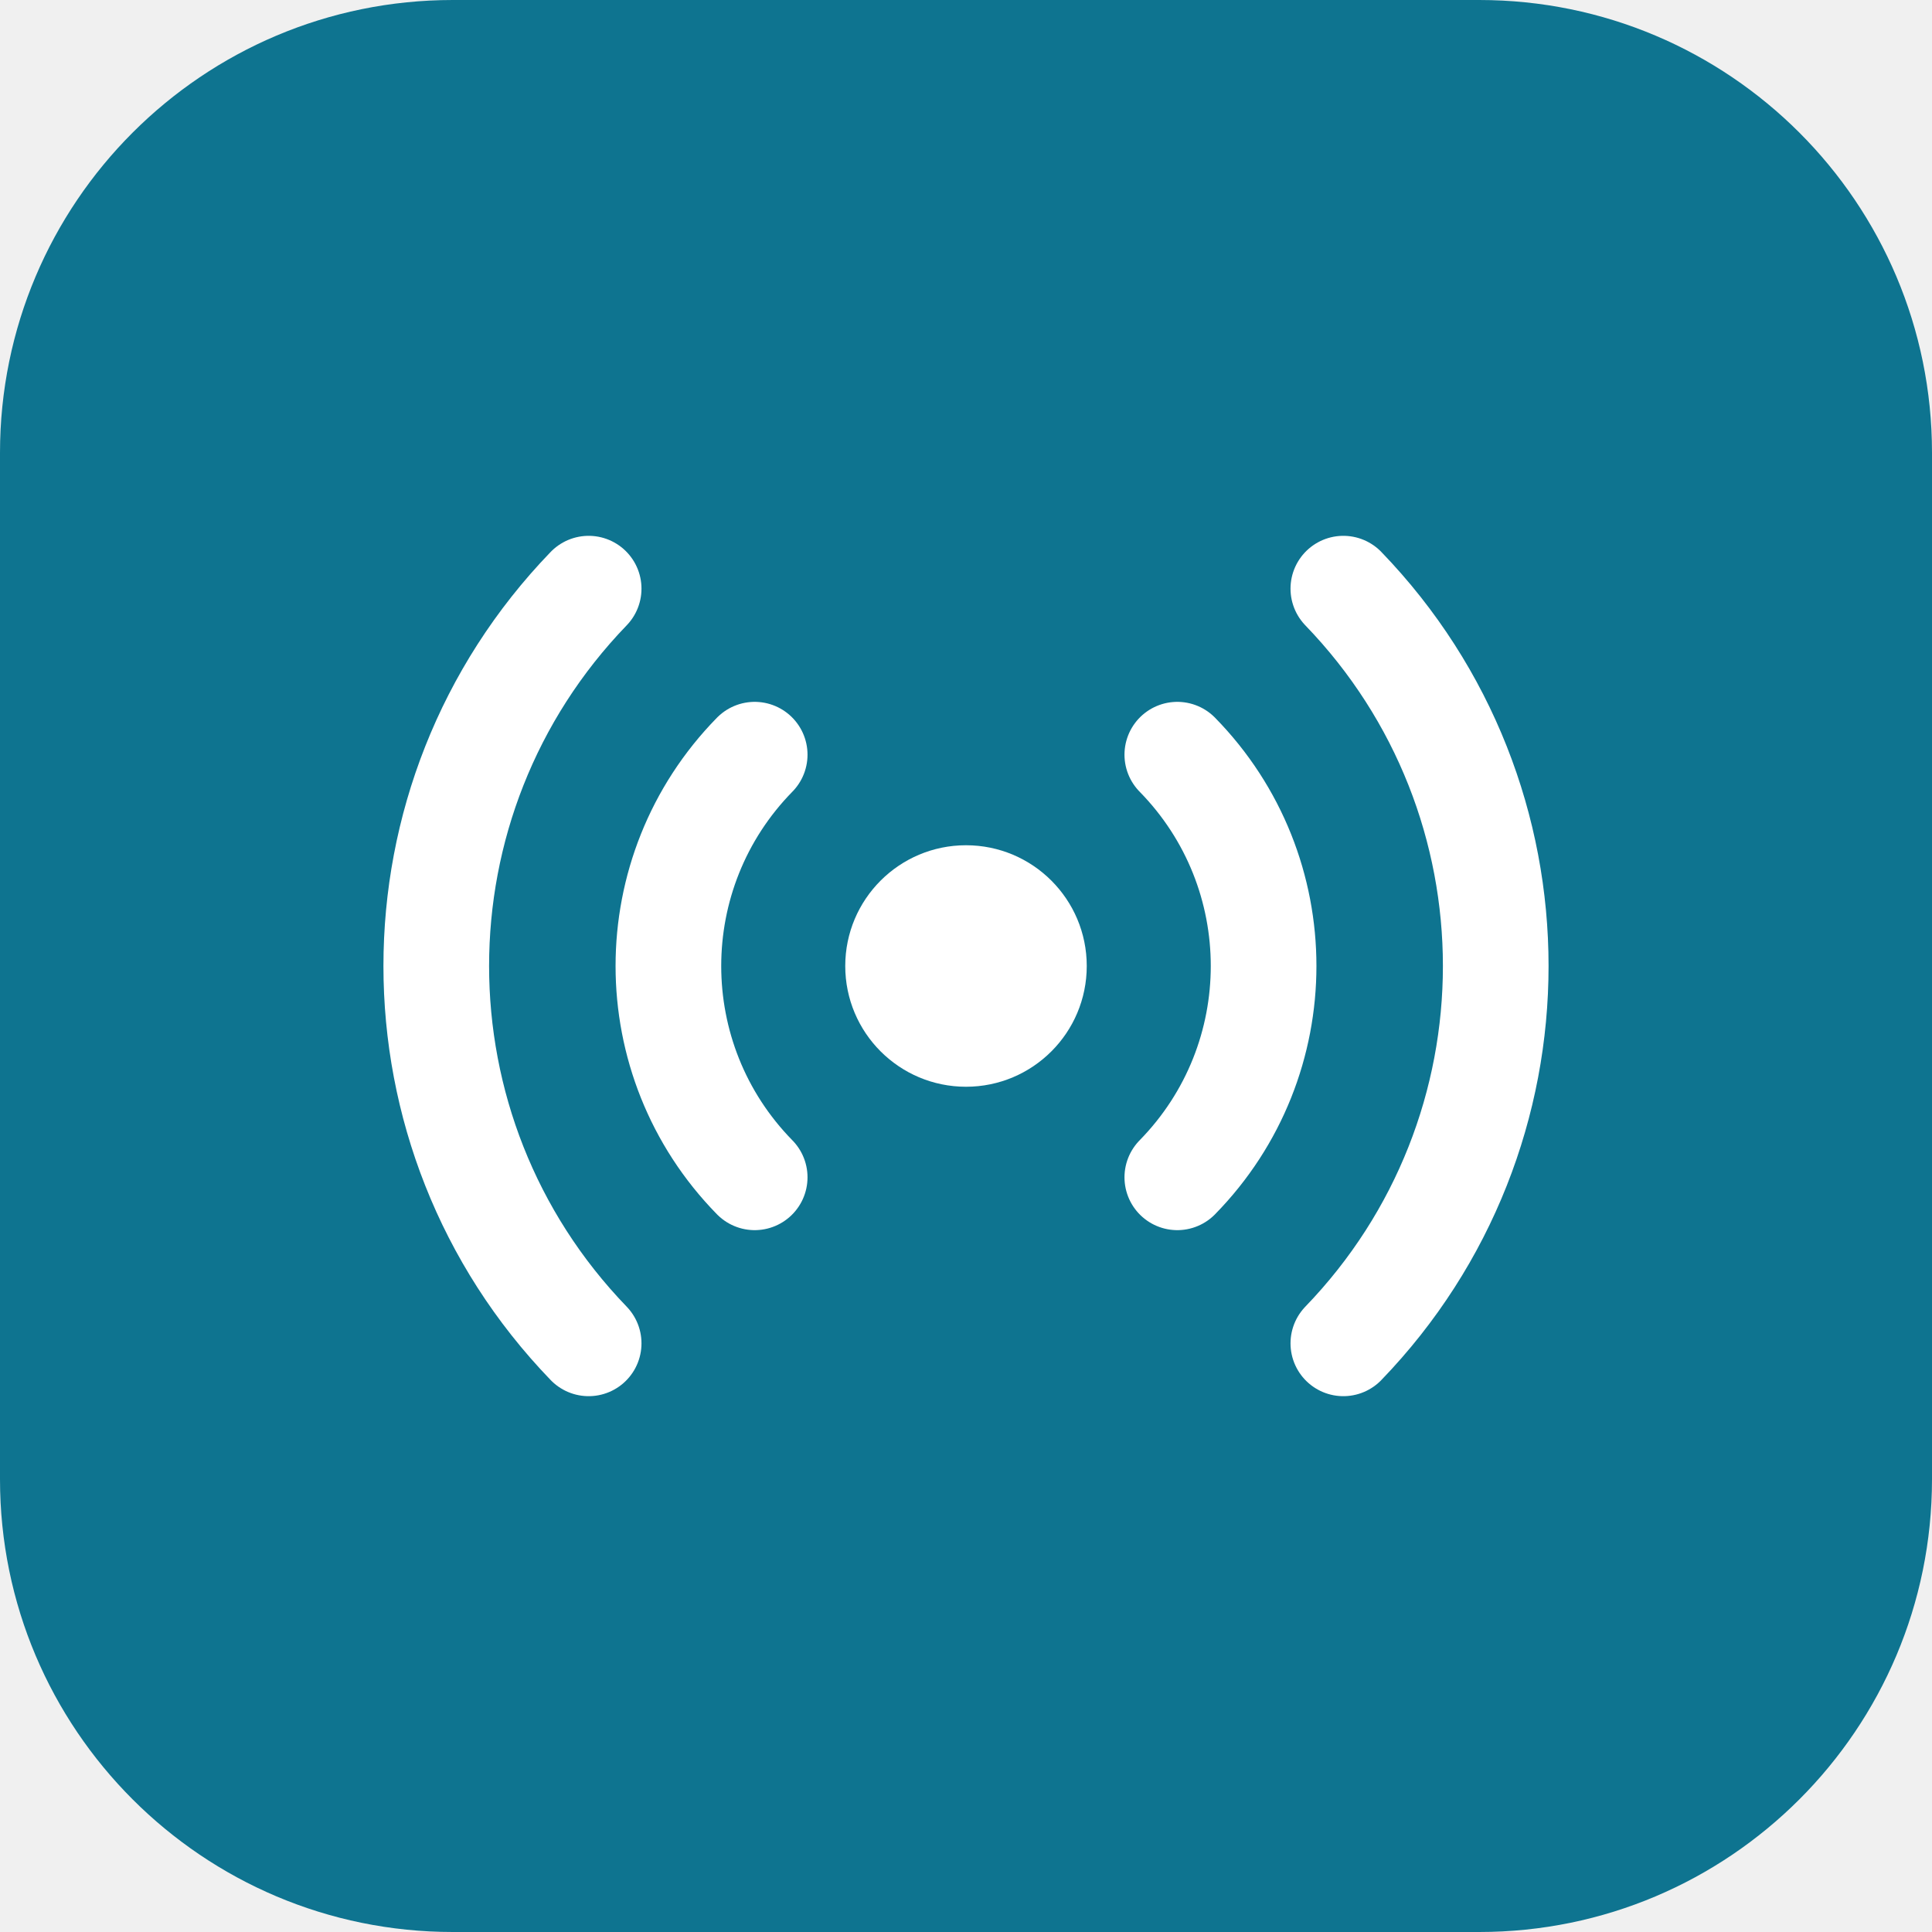
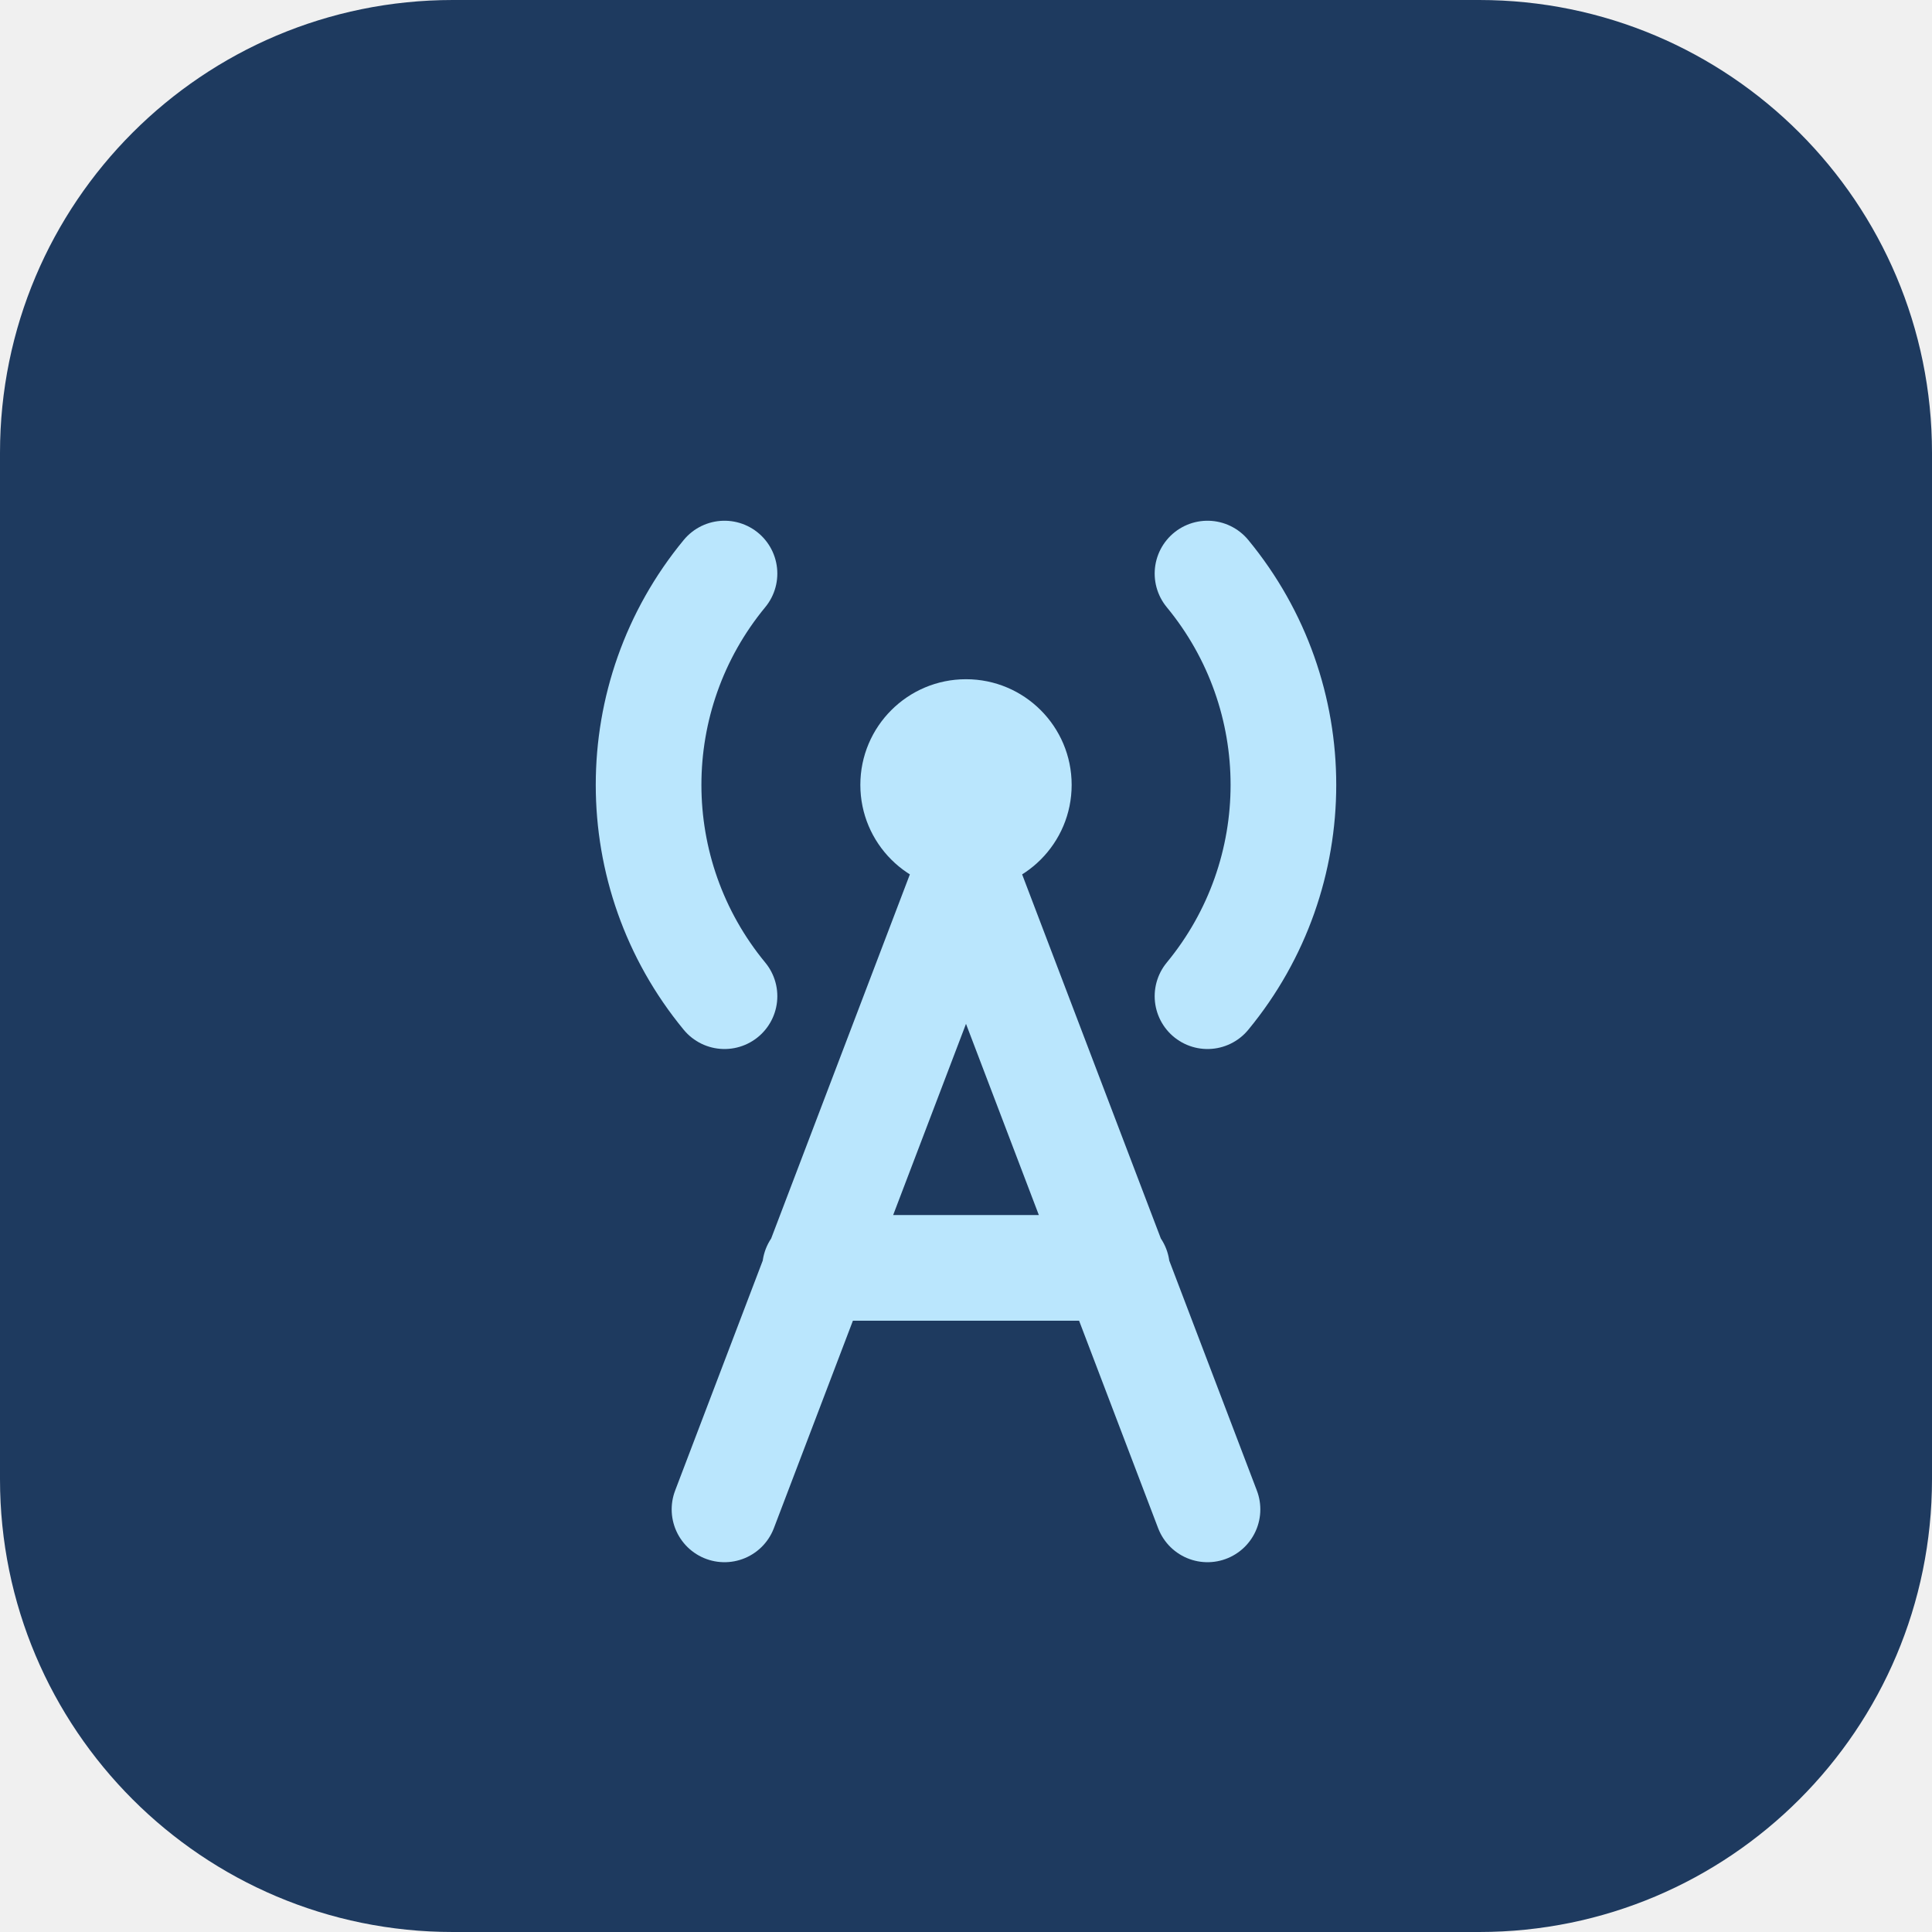
<svg xmlns="http://www.w3.org/2000/svg" viewBox="0 0 64 64">
-   <rect width="64" height="64" rx="15" fill="#0e7490" />
-   <circle cx="32" cy="32" r="4" fill="#fff" />
-   <g fill="none" stroke="#fff" stroke-width="3.5" stroke-linecap="round">
-     <path d="M25 25a10 10 0 0 0 0 14M39 25a10 10 0 0 1 0 14M19.500 19.500a18 18 0 0 0 0 25M44.500 19.500a18 18 0 0 1 0 25" />
+   <rect width="64" height="64" rx="15" fill="#1e3a5f" />
+   <g fill="none" stroke="#bae6fd" stroke-width="3.500" stroke-linecap="round" stroke-linejoin="round">
+     <path d="M32 29 24 50M32 29l8 21M27 42h10" />
+     <path d="M24 19a11 11 0 0 0 0 14M40 19a11 11 0 0 1 0 14" />
  </g>
+   <circle cx="32" cy="26" r="3.500" fill="#bae6fd" />
</svg>
